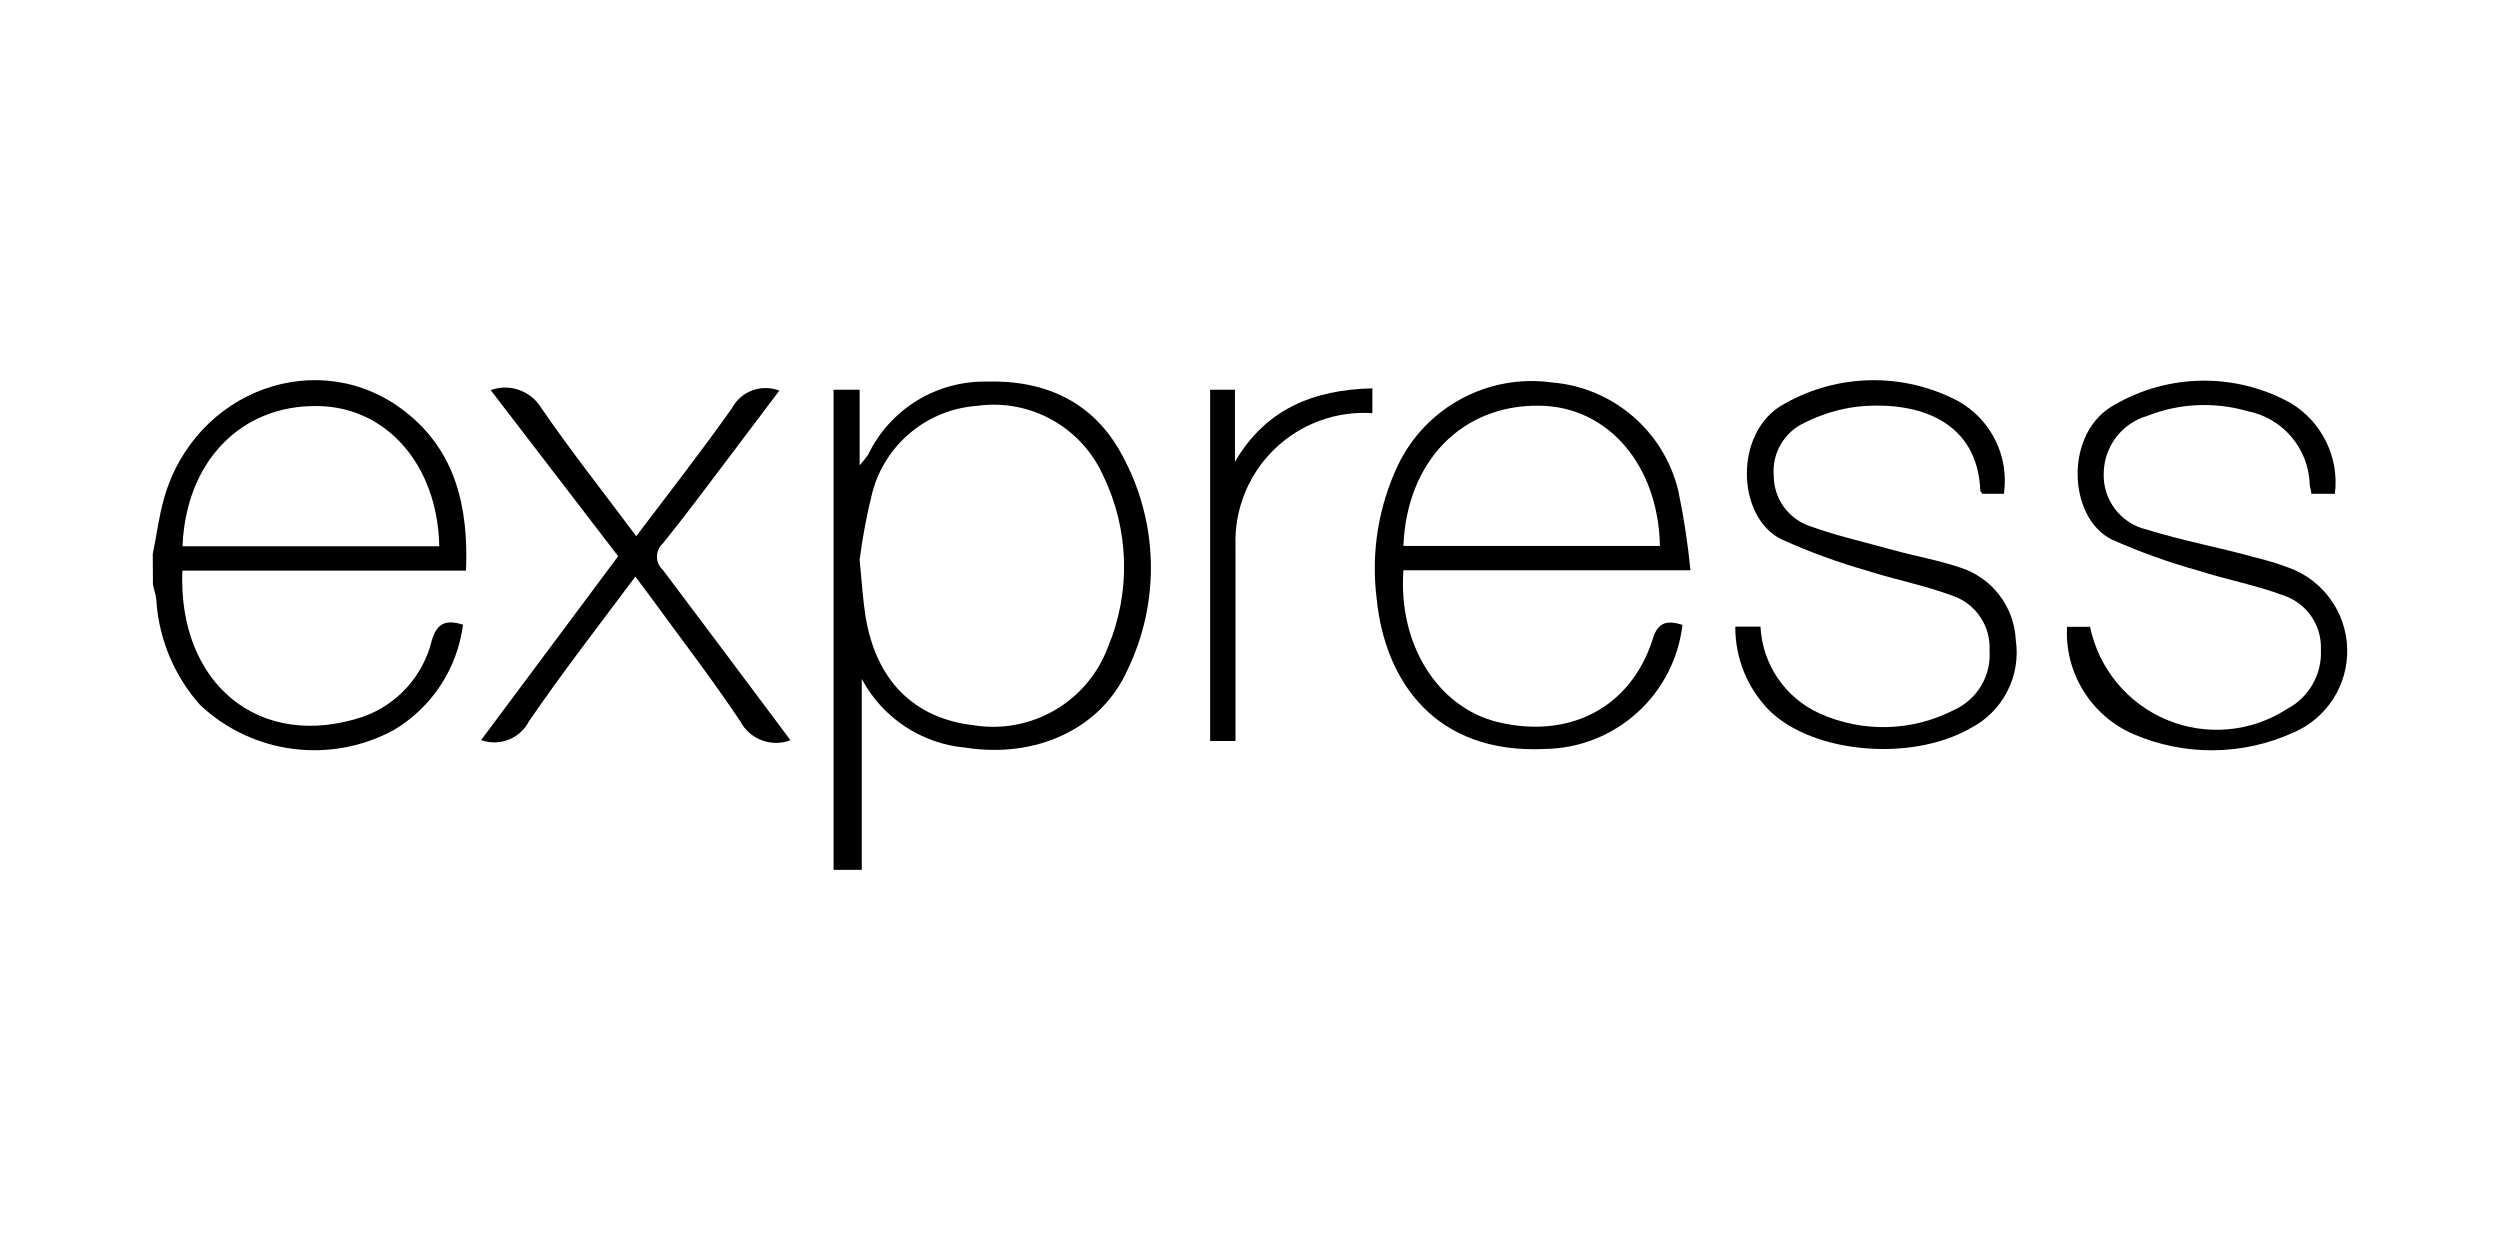
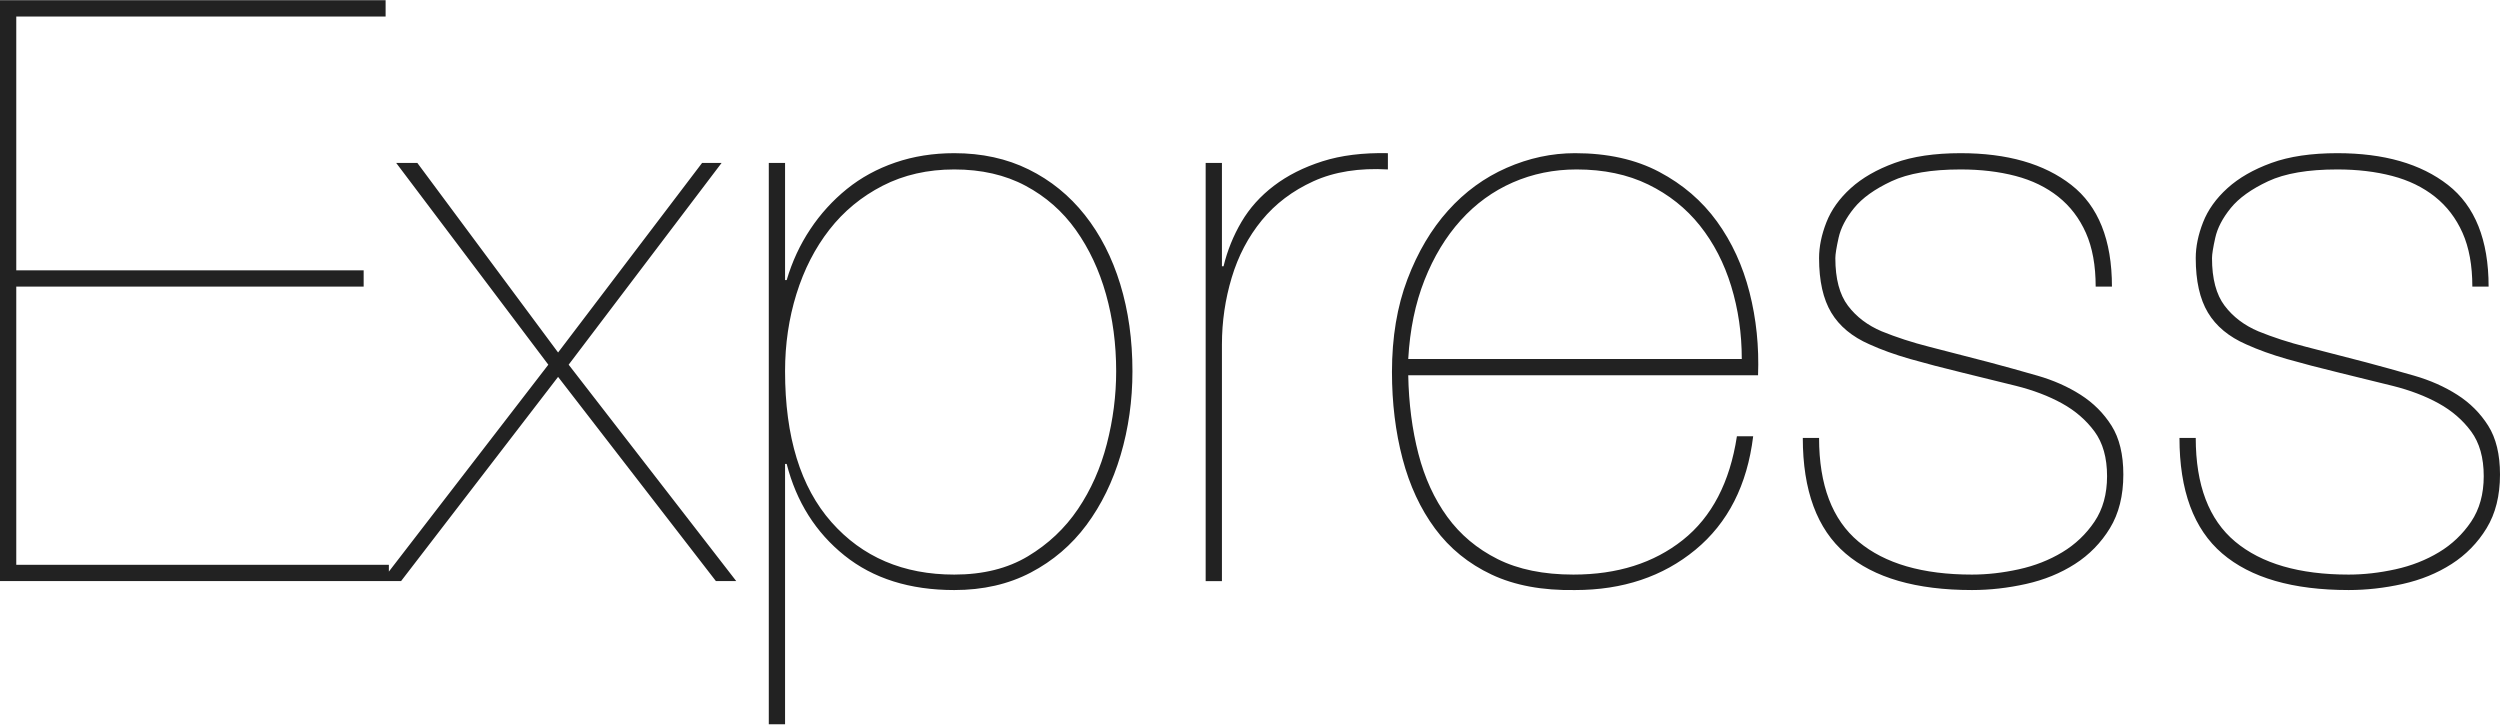
- <svg xmlns="http://www.w3.org/2000/svg" id="Express" viewBox="0 0 120 60" version="1.1" width="120" height="60">
-   <defs id="defs22" />
-   <g id="original-wordmark" transform="matrix(0.8510153,0,0,0.8510153,5.519842,-24.47269)">
-     <path d="M 40.53,77.82 V 50.74 H 42 V 55 a 5.57,5.57 0 0 0 0.48,-0.6 7.28,7.28 0 0 1 6.64,-4.12 c 3.35,-0.1 6.07,1.14 7.67,4.12 a 13.24,13.24 0 0 1 0.32,12.14 c -1.49,3.34 -5.17,5 -9.11,4.39 A 7.37,7.37 0 0 1 42.12,67.05 V 77.82 Z M 42,60.32 c 0.13,1.32 0.18,2.26 0.33,3.18 0.58,3.62 2.72,5.77 6.08,6.16 A 6.91,6.91 0 0 0 56,65.27 11.77,11.77 0 0 0 55.74,55.59 6.77,6.77 0 0 0 48.61,51.65 6.59,6.59 0 0 0 42.72,56.52 33.4,33.4 0 0 0 42,60.32 Z" id="path4" />
-     <path d="m 88.41,64 a 7.92,7.92 0 0 1 -7.74,7 c -6.16,0.31 -9.05,-3.78 -9.51,-8.5 a 13.62,13.62 0 0 1 1.2,-7.5 8.37,8.37 0 0 1 8.71,-4.67 8,8 0 0 1 7.1,6.09 41.09,41.09 0 0 1 0.69,4.5 H 72.67 c -0.3,4.28 2,7.72 5.26,8.55 4.06,1 7.53,-0.76 8.79,-4.62 C 87,63.86 87.51,63.72 88.41,64 Z M 72.67,59.55 h 14.47 c -0.09,-4.56 -2.93,-7.86 -6.78,-7.91 -4.36,-0.07 -7.5,3.11 -7.69,7.91 z" id="path6" />
-     <path d="m 91.39,64.1 h 1.42 a 5.69,5.69 0 0 0 3.34,4.9 8.73,8.73 0 0 0 7.58,-0.2 3.41,3.41 0 0 0 2,-3.35 3.09,3.09 0 0 0 -2.08,-3.09 c -1.56,-0.58 -3.22,-0.9 -4.81,-1.41 A 35.25,35.25 0 0 1 94,59.18 c -2.56,-1.25 -2.72,-6.12 0.18,-7.66 a 10.21,10.21 0 0 1 9.76,-0.15 5.14,5.14 0 0 1 2.6,5.24 h -1.22 c 0,-0.06 -0.11,-0.11 -0.11,-0.17 -0.15,-3.89 -3.41,-5.09 -6.91,-4.75 a 9.17,9.17 0 0 0 -3,0.91 3,3 0 0 0 -1.74,3 3,3 0 0 0 2,2.82 c 1.54,0.56 3.15,0.92 4.73,1.36 1.27,0.35 2.59,0.58 3.82,1 a 4.51,4.51 0 0 1 3.1,4.07 4.81,4.81 0 0 1 -2.59,5 c -3.34,1.89 -8.84,1.39 -11.29,-1 A 6.67,6.67 0 0 1 91.39,64.1 Z" id="path8" />
-     <path d="m 125.21,56.61 h -1.33 c 0,-0.18 -0.07,-0.34 -0.09,-0.49 a 4.35,4.35 0 0 0 -3.54,-4.18 8.73,8.73 0 0 0 -5.61,0.27 3.41,3.41 0 0 0 -2.47,3.25 3.14,3.14 0 0 0 2.4,3.16 c 2,0.62 4.05,1 6.08,1.56 a 17,17 0 0 1 1.94,0.59 5,5 0 0 1 0.27,9.31 11.13,11.13 0 0 1 -9,0.09 6.24,6.24 0 0 1 -3.76,-6.06 h 0.56 0.74 a 7.29,7.29 0 0 0 11.1,4.64 3.57,3.57 0 0 0 1.92,-3.34 3.09,3.09 0 0 0 -2.11,-3.07 c -1.56,-0.58 -3.22,-0.89 -4.81,-1.4 a 35.43,35.43 0 0 1 -4.87,-1.75 c -2.5,-1.23 -2.7,-6.06 0.15,-7.6 a 10.07,10.07 0 0 1 9.92,-0.11 5.23,5.23 0 0 1 2.51,5.13 z" id="path10" />
-     <path d="M 38.1,70.51 A 2.29,2.29 0 0 1 35.26,69.43 C 33.63,66.99 31.83,64.66 30.1,62.28 l -0.75,-1 c -2.06,2.76 -4.12,5.41 -6,8.16 a 2.2,2.2 0 0 1 -2.7,1.06 l 7.73,-10.37 -7.19,-9.37 a 2.39,2.39 0 0 1 2.85,1 c 1.67,2.44 3.52,4.77 5.36,7.24 1.85,-2.45 3.68,-4.79 5.39,-7.21 a 2.15,2.15 0 0 1 2.68,-1 l -2.79,3.7 c -1.25,1.65 -2.48,3.31 -3.78,4.92 a 1,1 0 0 0 0,1.49 c 2.39,3.17 4.76,6.35 7.2,9.61 z" id="path12" />
-     <path d="m 70.92,50.66 v 1.4 a 7.25,7.25 0 0 0 -7.72,7.49 q 0,4.94 0,9.88 c 0,0.35 0,0.7 0,1.12 H 61.77 V 50.74 h 1.4 v 4.06 c 1.73,-2.96 4.4,-4.06 7.75,-4.14 z" id="path14" />
-     <path d="m 2.13,60 c 0.21,-1 0.34,-2.09 0.63,-3.11 1.73,-6.15 8.78,-8.71 13.63,-4.9 2.84,2.23 3.55,5.39 3.41,8.95 H 3.8 C 3.54,67.3 8.13,71.14 14,69.18 a 6.09,6.09 0 0 0 3.87,-4.31 c 0.31,-1 0.81,-1.17 1.76,-0.88 A 8.12,8.12 0 0 1 15.75,69.92 9.4,9.4 0 0 1 4.8,68.52 9.85,9.85 0 0 1 2.34,62.74 c 0,-0.34 -0.13,-0.68 -0.2,-1 Q 2.13,60.85 2.13,60 Z M 3.82,59.57 H 18.29 C 18.2,54.96 15.29,51.69 11.41,51.66 7.09,51.6 4,54.8 3.81,59.55 Z" id="path16" />
-   </g>
+ <svg xmlns="http://www.w3.org/2000/svg" width="2500" height="728" viewBox="0 0 512 149">
+   <path d="M3.332 115.629V58.648h71.144v-3.333H3.332V3.332h75.642V0H0v118.961h79.64v-3.332H3.333zm140.455-82.307l-29.49 38.821-28.825-38.82H81.14l31.157 41.32L78.14 118.96h3.999l32.156-41.82 32.323 41.82h4.165l-34.322-44.319 31.323-41.32h-3.998zm16.994 114.963V94.97h.333c2 7.775 5.943 14.023 11.83 18.744 5.887 4.72 13.384 7.081 22.492 7.081 5.887 0 11.108-1.194 15.662-3.582s8.358-5.637 11.413-9.747c3.054-4.11 5.387-8.886 6.998-14.329 1.61-5.442 2.416-11.163 2.416-17.16 0-6.443-.834-12.386-2.5-17.828-1.666-5.443-4.082-10.164-7.247-14.162-3.166-3.999-6.998-7.11-11.497-9.33-4.498-2.222-9.58-3.333-15.245-3.333-4.332 0-8.358.639-12.079 1.916-3.721 1.278-7.025 3.082-9.913 5.415a36.674 36.674 0 0 0-7.498 8.247c-2.11 3.166-3.721 6.637-4.832 10.414h-.333V33.322h-3.332v114.963h3.332zm34.655-30.657c-10.44 0-18.827-3.582-25.158-10.746-6.331-7.164-9.497-17.467-9.497-30.907 0-5.554.778-10.83 2.333-15.828 1.555-4.998 3.804-9.386 6.747-13.162 2.944-3.777 6.582-6.776 10.913-8.997 4.332-2.222 9.22-3.333 14.662-3.333 5.554 0 10.414 1.111 14.579 3.333 4.165 2.221 7.609 5.248 10.33 9.08s4.776 8.22 6.165 13.162c1.388 4.943 2.082 10.191 2.082 15.745 0 4.999-.638 9.97-1.916 14.912-1.277 4.943-3.249 9.386-5.915 13.33-2.665 3.942-6.08 7.163-10.246 9.663-4.166 2.499-9.192 3.748-15.079 3.748zm54.816 1.333V70.477c0-4.665.666-9.22 2-13.662 1.332-4.443 3.387-8.359 6.164-11.746 2.777-3.388 6.303-6.054 10.58-7.998 4.276-1.944 9.358-2.749 15.245-2.416v-3.332c-5.11-.11-9.58.444-13.412 1.666-3.833 1.222-7.137 2.888-9.914 4.999-2.777 2.11-4.998 4.581-6.664 7.414a33.15 33.15 0 0 0-3.666 9.08h-.333v-21.16h-3.332v85.64h3.332zm38.154-42.153h71.643c.223-5.887-.36-11.551-1.749-16.994-1.388-5.443-3.61-10.275-6.664-14.495-3.055-4.221-6.998-7.609-11.83-10.164-4.832-2.555-10.58-3.832-17.244-3.832-4.777 0-9.442 1-13.996 3-4.554 1.999-8.553 4.914-11.996 8.746-3.443 3.832-6.22 8.525-8.33 14.08-2.11 5.553-3.166 11.884-3.166 18.993 0 6.331.722 12.246 2.166 17.744 1.444 5.498 3.665 10.275 6.664 14.329 3 4.054 6.86 7.192 11.58 9.413 4.72 2.222 10.413 3.277 17.078 3.166 9.774 0 17.994-2.75 24.658-8.247 6.665-5.499 10.608-13.246 11.83-23.243h-3.332c-1.444 9.442-5.138 16.523-11.08 21.243-5.943 4.721-13.412 7.081-22.41 7.081-6.109 0-11.274-1.055-15.495-3.165-4.22-2.11-7.664-4.999-10.33-8.664-2.665-3.666-4.637-7.97-5.914-12.913-1.278-4.942-1.972-10.302-2.083-16.078zm68.311-3.332h-68.31c.332-5.998 1.443-11.385 3.331-16.161 1.889-4.777 4.36-8.859 7.415-12.246 3.054-3.388 6.609-5.97 10.663-7.748 4.054-1.777 8.414-2.666 13.079-2.666 5.554 0 10.44 1.028 14.662 3.083 4.22 2.055 7.747 4.86 10.58 8.414 2.832 3.554 4.97 7.692 6.414 12.412 1.444 4.721 2.166 9.692 2.166 14.912zm72.477-14.828h3.332c0-9.553-2.777-16.495-8.33-20.827-5.555-4.332-13.108-6.498-22.66-6.498-5.332 0-9.83.667-13.496 2-3.665 1.332-6.664 3.054-8.997 5.164-2.332 2.11-3.998 4.443-4.998 6.998-1 2.555-1.5 4.999-1.5 7.331 0 4.665.833 8.386 2.5 11.163 1.666 2.777 4.276 4.943 7.83 6.498 2.444 1.11 5.22 2.11 8.331 3 3.11.888 6.72 1.832 10.83 2.831 3.665.89 7.275 1.778 10.83 2.666 3.554.889 6.692 2.083 9.413 3.582 2.722 1.5 4.943 3.416 6.665 5.749 1.721 2.332 2.582 5.387 2.582 9.163 0 3.666-.86 6.776-2.582 9.33a20.815 20.815 0 0 1-6.581 6.249c-2.666 1.61-5.638 2.776-8.914 3.498-3.277.722-6.47 1.083-9.58 1.083-10.108 0-17.856-2.249-23.243-6.747-5.387-4.499-8.08-11.58-8.08-21.244h-3.333c0 10.775 2.916 18.661 8.747 23.66 5.832 4.998 14.468 7.497 25.909 7.497 3.665 0 7.358-.417 11.08-1.25 3.72-.833 7.053-2.193 9.996-4.082a22.592 22.592 0 0 0 7.164-7.33c1.833-3 2.75-6.665 2.75-10.997 0-4.11-.806-7.442-2.416-9.997-1.611-2.554-3.721-4.665-6.332-6.331-2.61-1.666-5.553-2.971-8.83-3.915a516.08 516.08 0 0 0-9.914-2.75 1726.675 1726.675 0 0 0-12.246-3.165c-3.498-.889-6.747-1.944-9.746-3.166-2.888-1.222-5.193-2.971-6.915-5.248-1.722-2.277-2.582-5.526-2.582-9.747 0-.777.222-2.166.666-4.165.444-2 1.5-4.027 3.166-6.082 1.666-2.054 4.22-3.887 7.664-5.498 3.443-1.61 8.164-2.416 14.162-2.416 4.11 0 7.858.445 11.246 1.333 3.388.889 6.304 2.305 8.747 4.249 2.444 1.944 4.332 4.415 5.665 7.414 1.333 3 2 6.665 2 10.997zm77.141 0h3.332c0-9.553-2.776-16.495-8.33-20.827-5.554-4.332-13.107-6.498-22.66-6.498-5.331 0-9.83.667-13.495 2-3.666 1.332-6.665 3.054-8.997 5.164-2.333 2.11-3.999 4.443-4.999 6.998-1 2.555-1.499 4.999-1.499 7.331 0 4.665.833 8.386 2.5 11.163 1.665 2.777 4.276 4.943 7.83 6.498 2.444 1.11 5.22 2.11 8.33 3 3.11.888 6.72 1.832 10.83 2.831 3.666.89 7.276 1.778 10.83 2.666 3.555.889 6.692 2.083 9.414 3.582 2.721 1.5 4.943 3.416 6.664 5.749 1.722 2.332 2.583 5.387 2.583 9.163 0 3.666-.861 6.776-2.583 9.33a20.815 20.815 0 0 1-6.58 6.249c-2.667 1.61-5.638 2.776-8.915 3.498-3.276.722-6.47 1.083-9.58 1.083-10.108 0-17.855-2.249-23.242-6.747-5.388-4.499-8.081-11.58-8.081-21.244h-3.332c0 10.775 2.915 18.661 8.747 23.66 5.831 4.998 14.467 7.497 25.908 7.497 3.666 0 7.359-.417 11.08-1.25 3.72-.833 7.053-2.193 9.997-4.082a22.592 22.592 0 0 0 7.164-7.33c1.833-3 2.749-6.665 2.749-10.997 0-4.11-.805-7.442-2.416-9.997-1.61-2.554-3.72-4.665-6.331-6.331-2.61-1.666-5.554-2.971-8.83-3.915a516.071 516.071 0 0 0-9.914-2.75 1726.65 1726.65 0 0 0-12.246-3.165c-3.499-.889-6.748-1.944-9.747-3.166-2.888-1.222-5.193-2.971-6.914-5.248-1.722-2.277-2.583-5.526-2.583-9.747 0-.777.222-2.166.667-4.165.444-2 1.5-4.027 3.165-6.082 1.666-2.054 4.221-3.887 7.664-5.498 3.444-1.61 8.164-2.416 14.163-2.416 4.11 0 7.858.445 11.246 1.333 3.388.889 6.303 2.305 8.747 4.249 2.444 1.944 4.332 4.415 5.665 7.414 1.333 3 2 6.665 2 10.997z" fill="#222" />
</svg>
